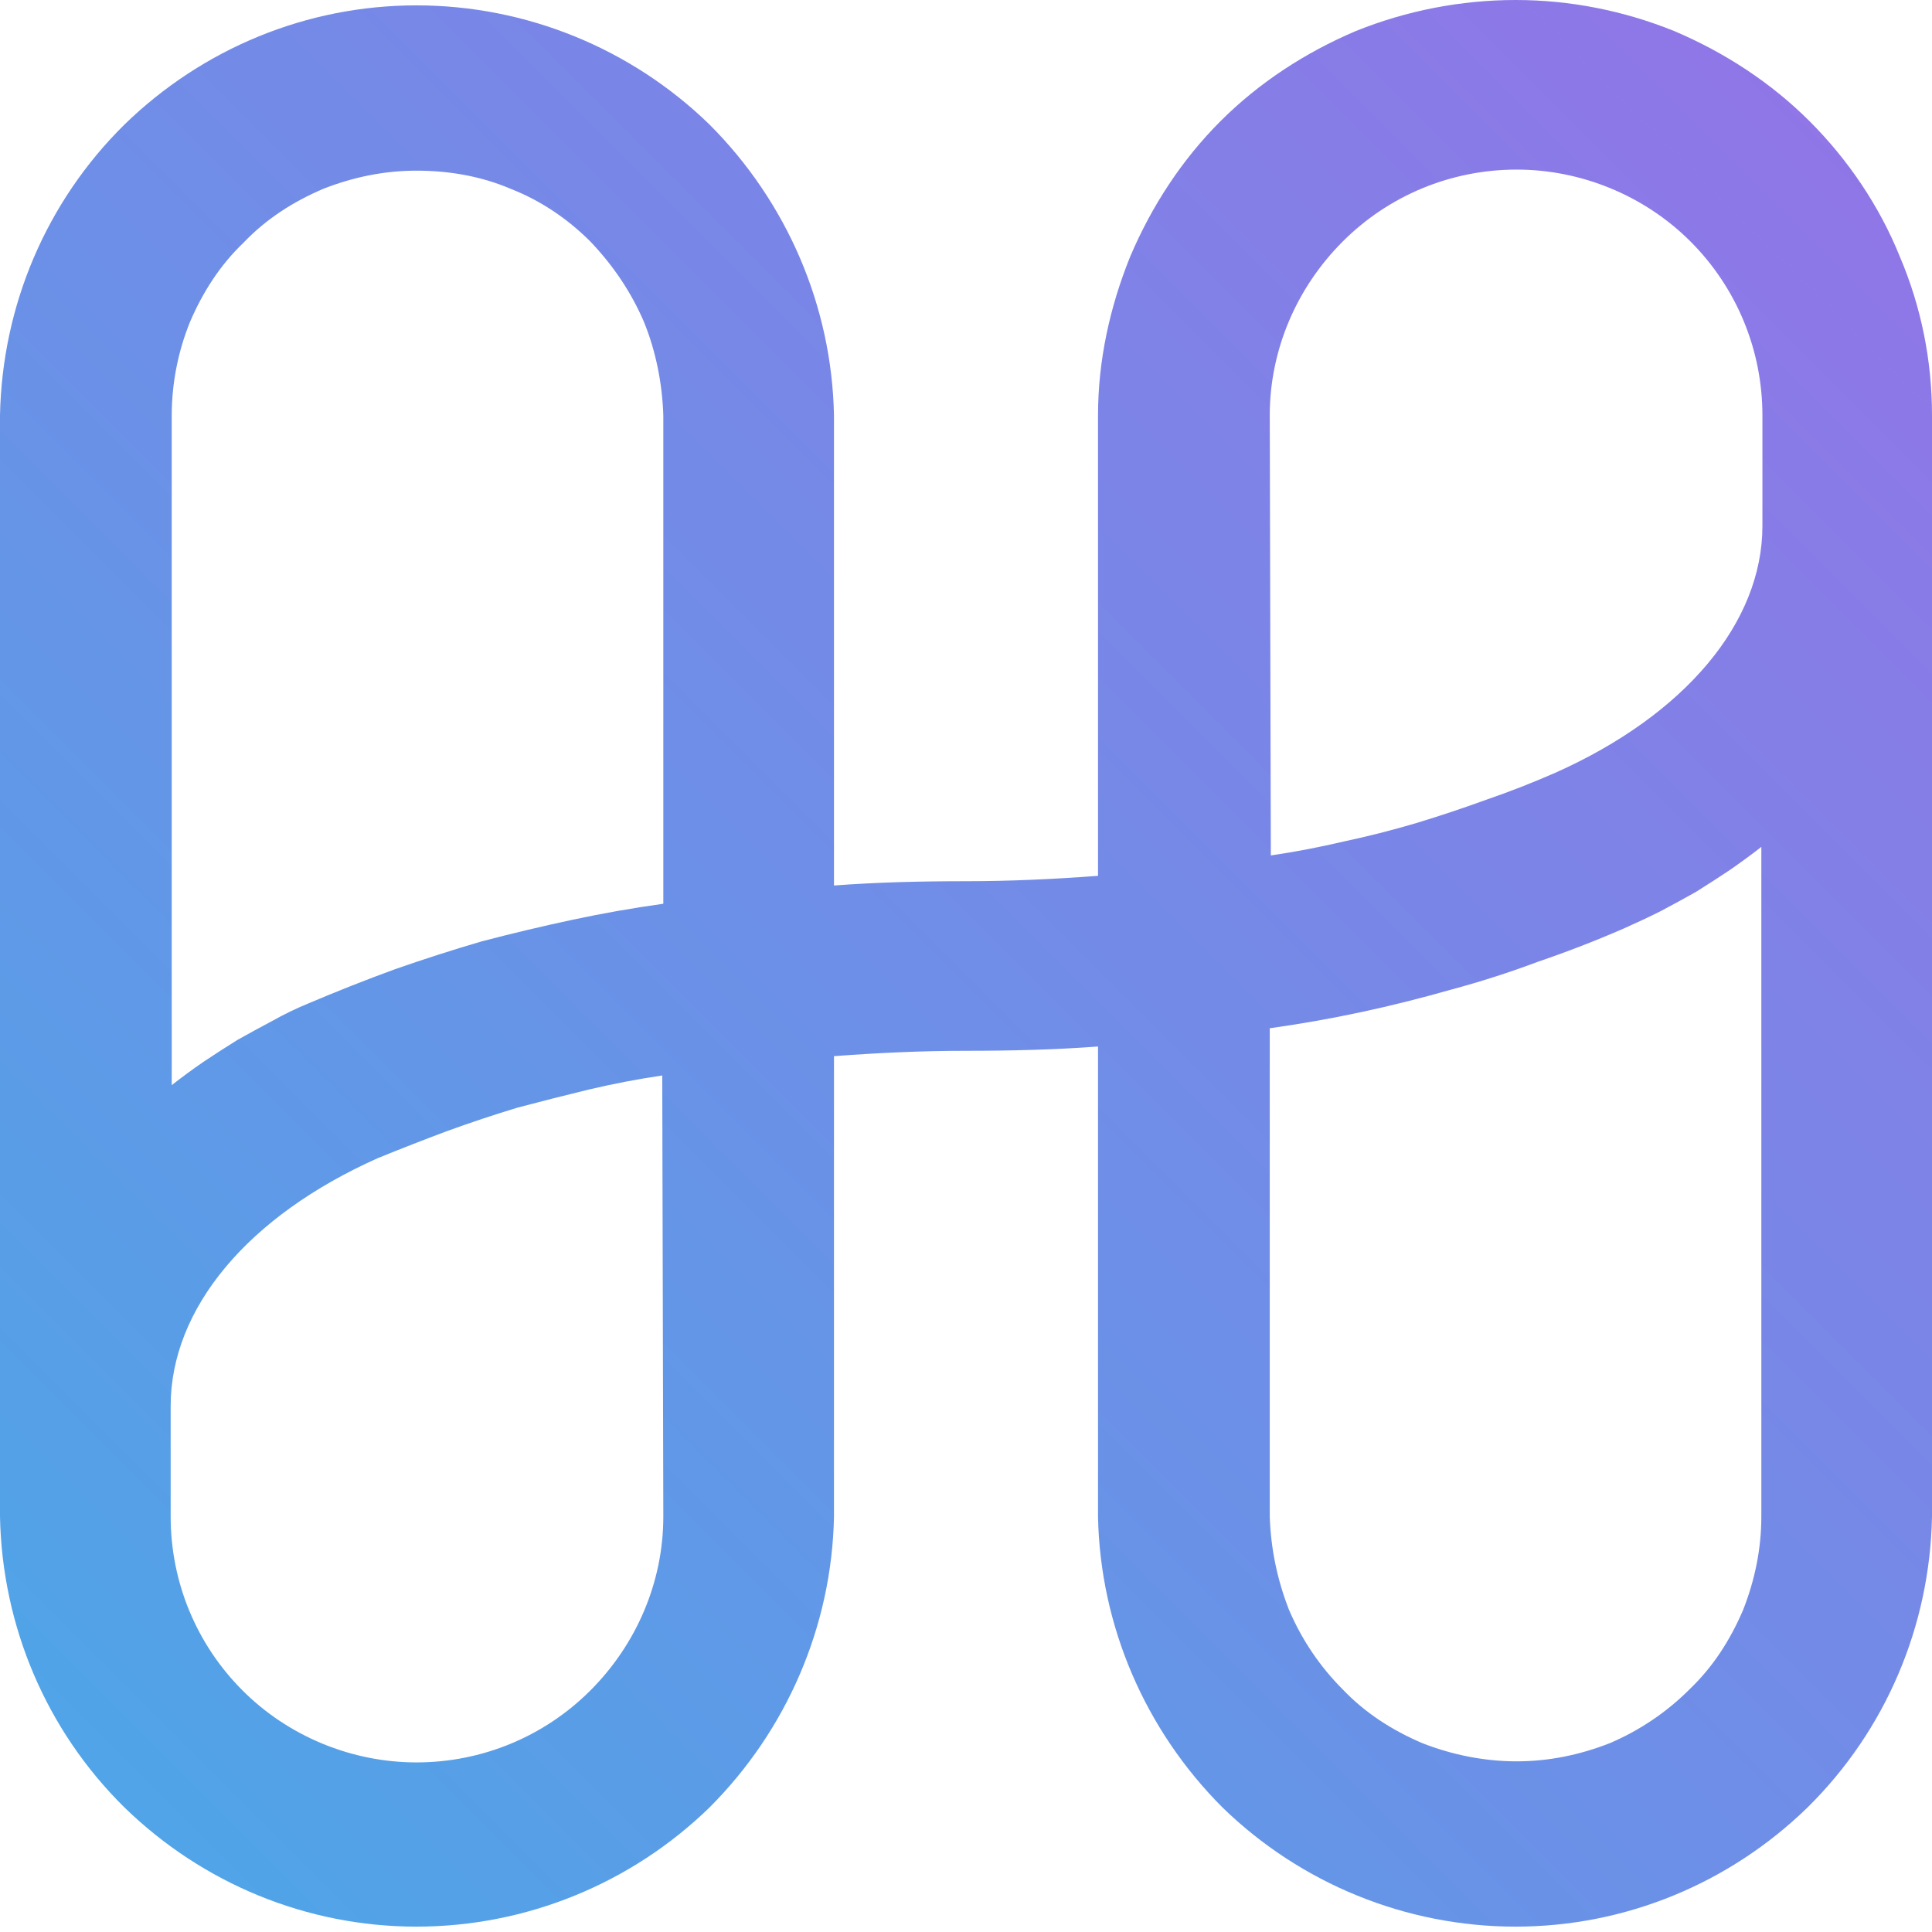
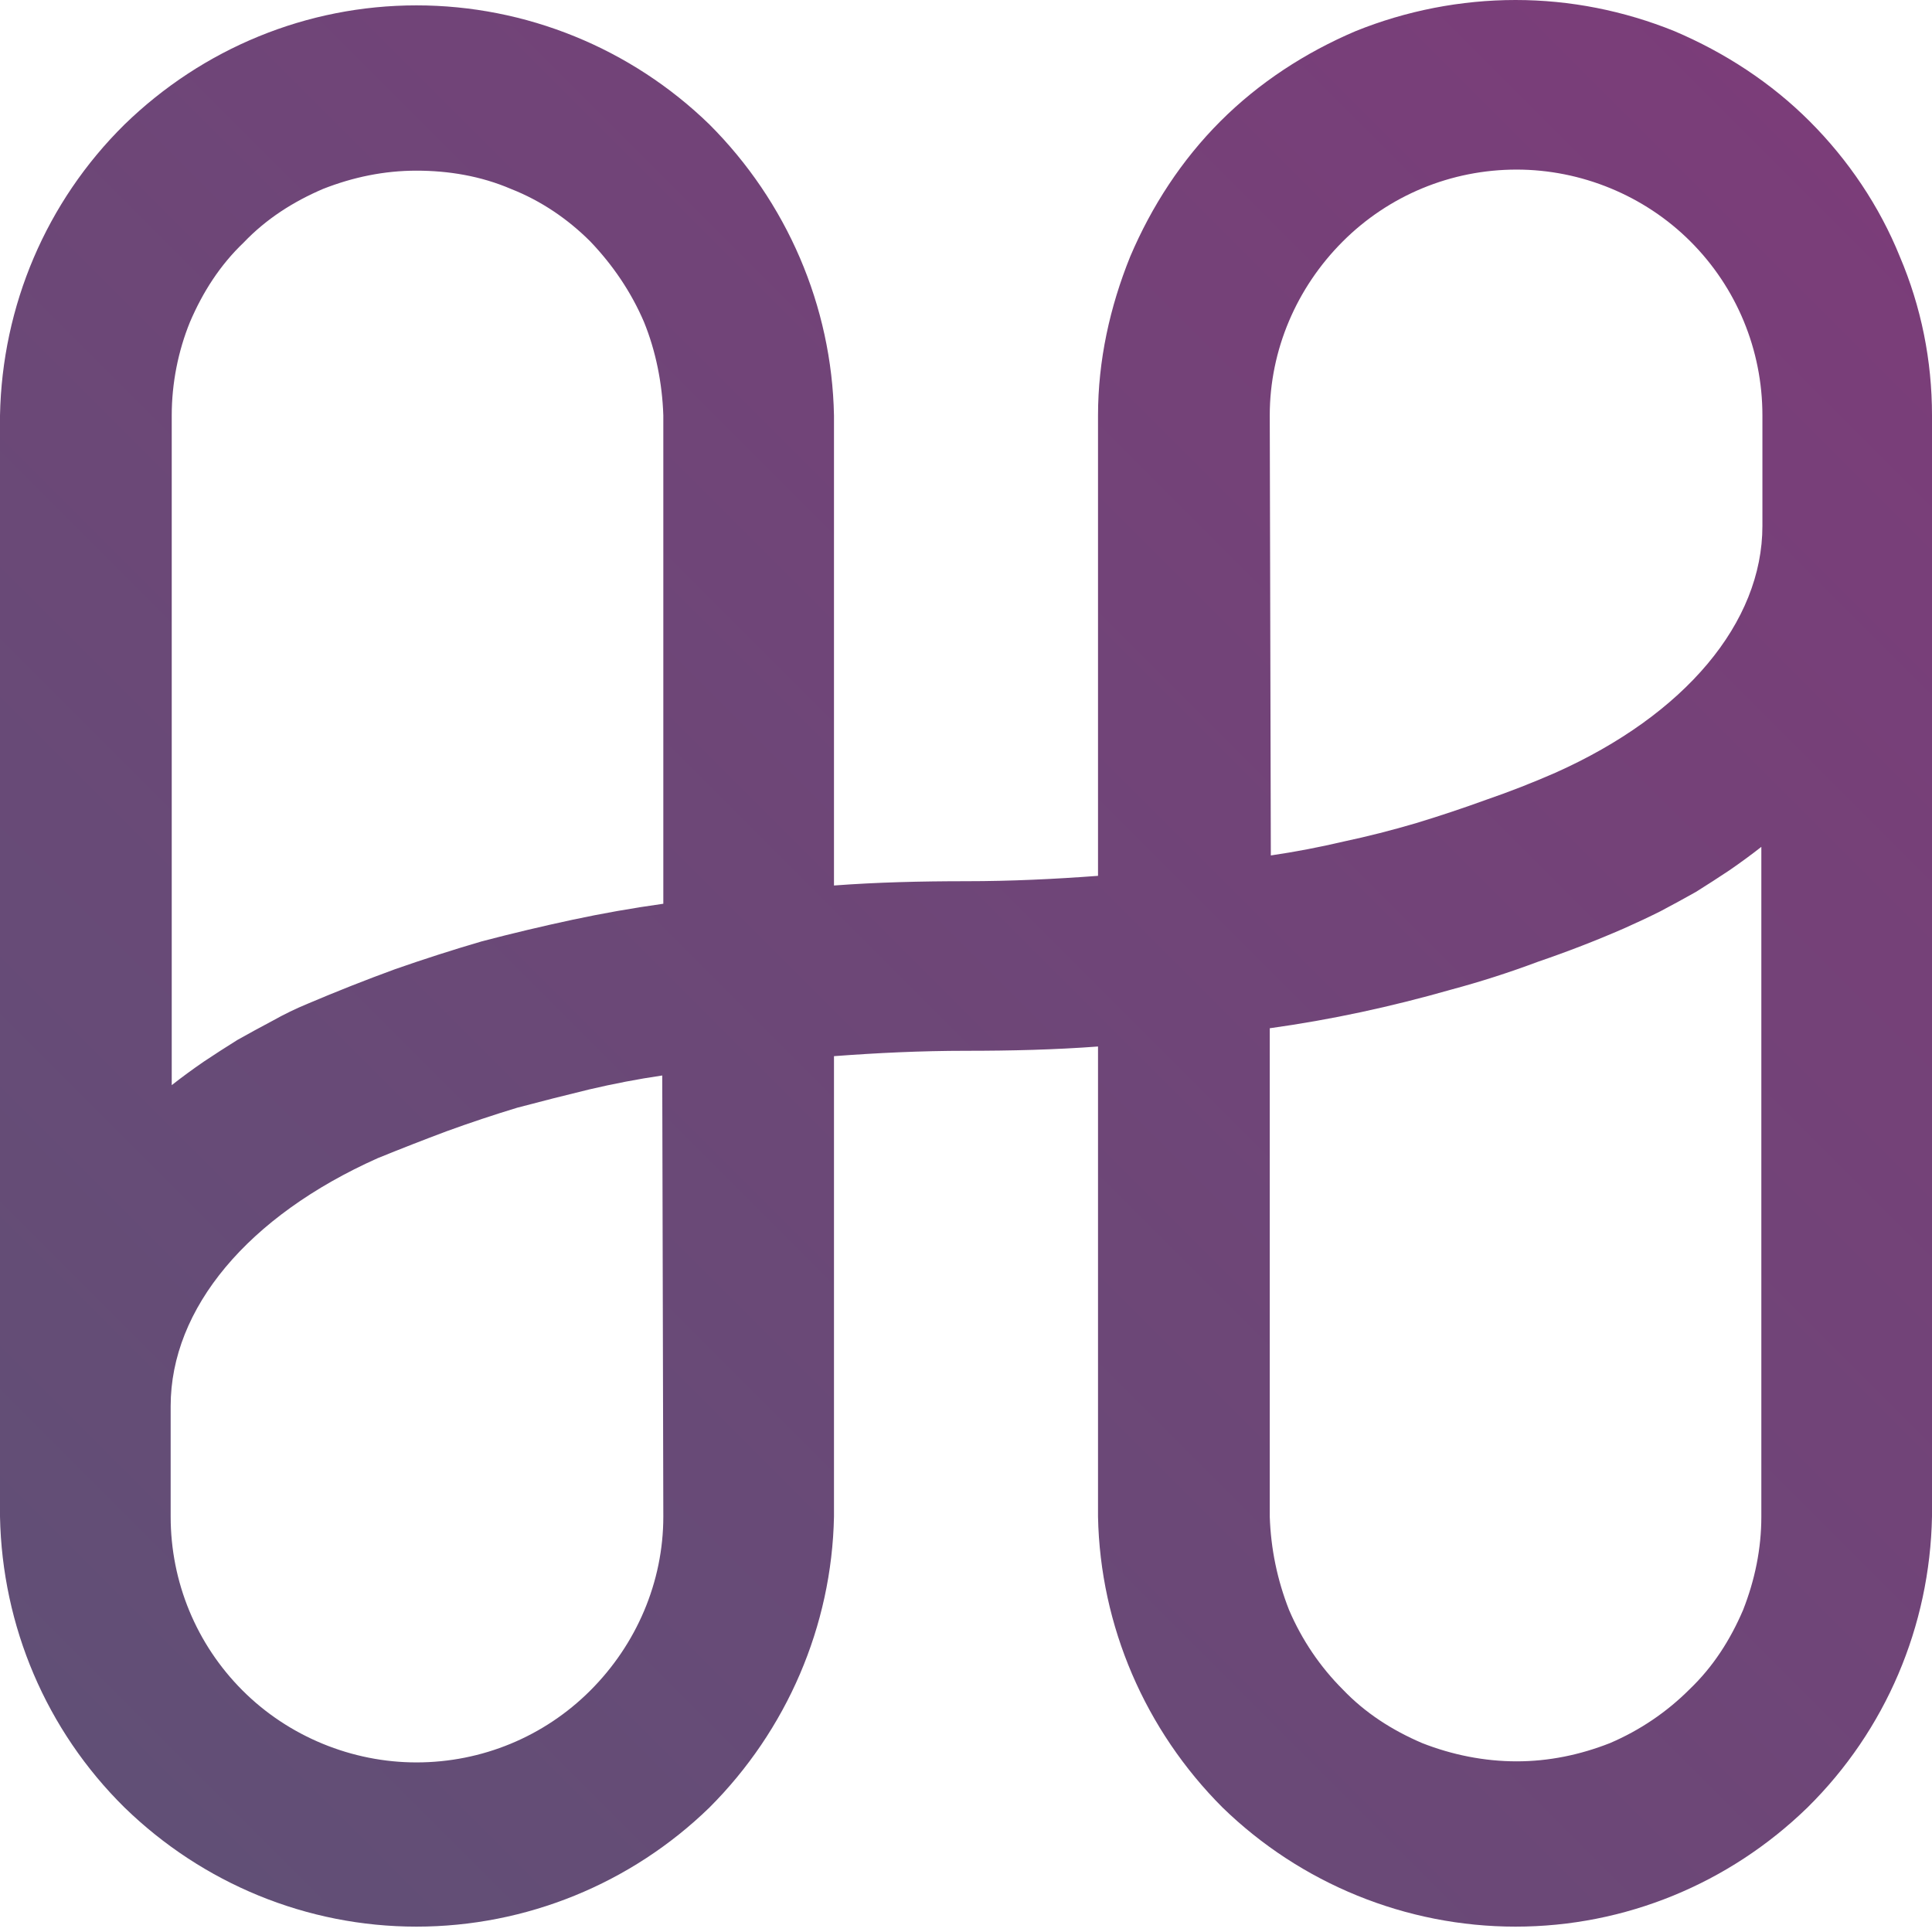
<svg xmlns="http://www.w3.org/2000/svg" version="1.2" viewBox="0 0 180 180" width="180" height="180">
  <defs>
    <linearGradient id="g1" x2="1" gradientUnits="userSpaceOnUse" gradientTransform="matrix(156.6,-156.174,155.921,156.347,11.4,166.133)">
-       <stop offset="0" stop-color="#50a4e7" />
-       <stop offset="1" stop-color="#9076e7" />
+       <stop offset="0" stop-color="#614f76" />
+       <stop offset="1" stop-color="#7b3d79" />
    </linearGradient>
  </defs>
  <style>
		.s0 { fill: url(#g1) }
	</style>
  <path id="Shape" class="s0" d="m141.2 0c-5.1 0-10.2 1-14.9 2.9-4.7 2-9 4.8-12.6 8.4-3.6 3.6-6.4 7.9-8.4 12.6-1.9 4.7-3 9.7-3 14.8v42.9c-4 0.3-8.1 0.5-12.3 0.5-4.2 0-8.3 0.1-12.3 0.4v-43.8c-0.2-10.2-4.4-19.9-11.6-27.1-7.3-7.1-17.1-11.1-27.3-11.1-10.2 0-19.9 4-27.2 11.1-7.3 7.2-11.4 16.9-11.6 27.1v102.6c0.2 10.2 4.3 19.9 11.6 27.1 7.3 7.1 17 11.1 27.2 11.1 10.2 0 20-4 27.3-11.1 7.2-7.2 11.4-16.9 11.6-27.1v-42.9c4-0.3 8.1-0.5 12.3-0.5 4.2 0 8.3-0.1 12.3-0.4v43.8c0.2 10.2 4.4 19.9 11.6 27.1 7.3 7.1 17.1 11.1 27.3 11.1 10.2 0 19.9-4 27.2-11.1 7.3-7.2 11.4-16.9 11.6-27.1v-102.6c0-5.1-1-10.1-3-14.8-1.9-4.7-4.8-9-8.4-12.6-3.6-3.6-7.9-6.4-12.6-8.4-4.7-1.9-9.7-2.9-14.8-2.9zm-102.4 15.9c3 0 6 0.5 8.8 1.7 2.8 1.1 5.3 2.8 7.4 4.9 2.1 2.2 3.8 4.7 5 7.5 1.1 2.7 1.7 5.7 1.8 8.7v45.5q-4.3 0.6-8.5 1.5-4.2 0.9-8.4 2-4.1 1.2-8.1 2.6-4.1 1.5-8.1 3.2-1.7 0.7-3.3 1.6-1.7 0.9-3.3 1.8-1.6 1-3.1 2-1.6 1.1-3 2.2v-62.4c0-3 0.6-6 1.7-8.7 1.2-2.8 2.8-5.3 5-7.4 2.1-2.2 4.6-3.8 7.4-5 2.8-1.1 5.7-1.7 8.7-1.7zm23 125.4c0 6.1-2.5 11.9-6.8 16.2-4.3 4.3-10.1 6.7-16.2 6.7-6 0-11.9-2.4-16.2-6.7-4.3-4.3-6.7-10.1-6.7-16.2v-10.3c0-9.1 7.2-17.7 19.3-23.1q3.2-1.3 6.4-2.5 3.3-1.2 6.6-2.2 3.4-0.9 6.7-1.7 3.4-0.8 6.8-1.3zm79.5 22.8c-3 0-6-0.6-8.8-1.7-2.8-1.2-5.3-2.8-7.4-5-2.1-2.1-3.8-4.6-5-7.4-1.1-2.8-1.7-5.7-1.8-8.7v-45.5q4.3-0.6 8.5-1.5 4.2-0.9 8.4-2.1 4.1-1.1 8.1-2.6 4.1-1.4 8-3.1 1.8-0.8 3.4-1.6 1.7-0.9 3.3-1.8 1.6-1 3.1-2 1.6-1.1 3-2.2v62.4c0 3-0.6 5.9-1.7 8.7-1.2 2.8-2.8 5.3-5 7.4-2.1 2.1-4.6 3.8-7.4 5-2.8 1.1-5.7 1.7-8.7 1.7zm3.6-92.1q-3.2 1.4-6.4 2.5-3.3 1.2-6.6 2.2-3.4 1-6.7 1.7-3.4 0.8-6.8 1.3l-0.1-41c0-6.1 2.5-11.9 6.8-16.2 4.3-4.3 10.1-6.7 16.2-6.7 6 0 11.9 2.4 16.2 6.7 4.3 4.3 6.7 10.1 6.7 16.2v10.3c0 9-7.2 17.6-19.3 23z" />
</svg>
